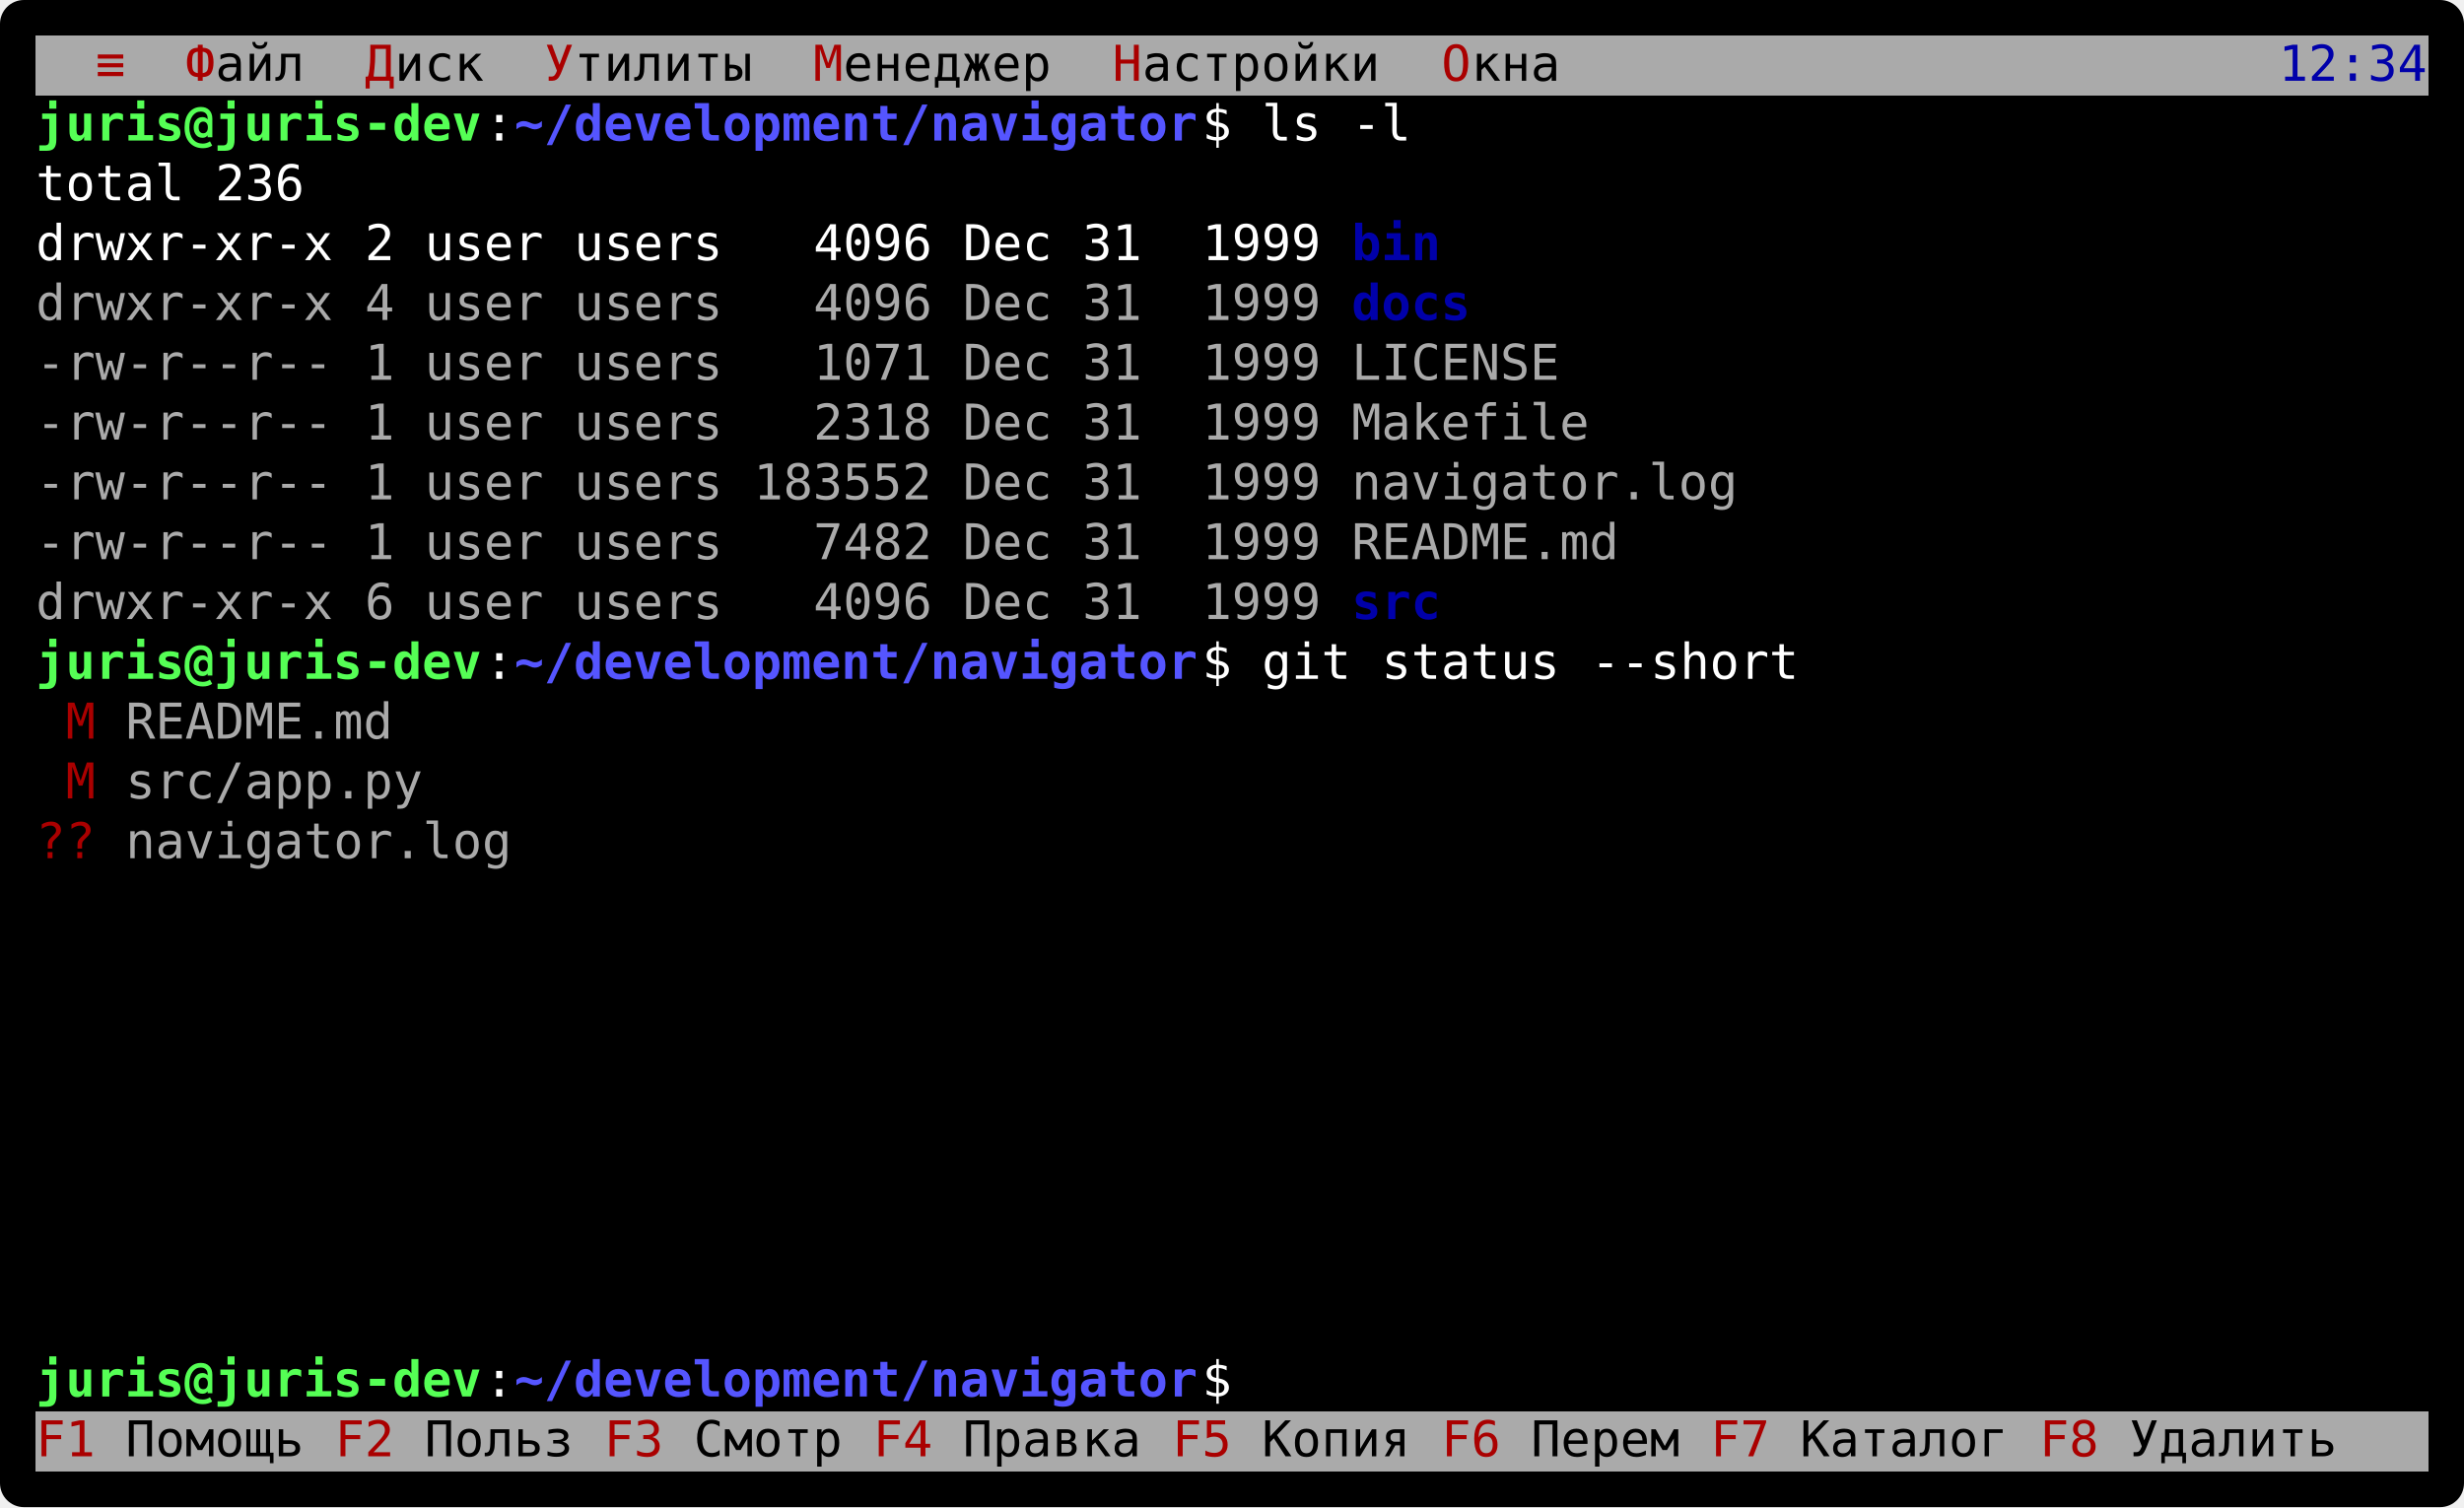
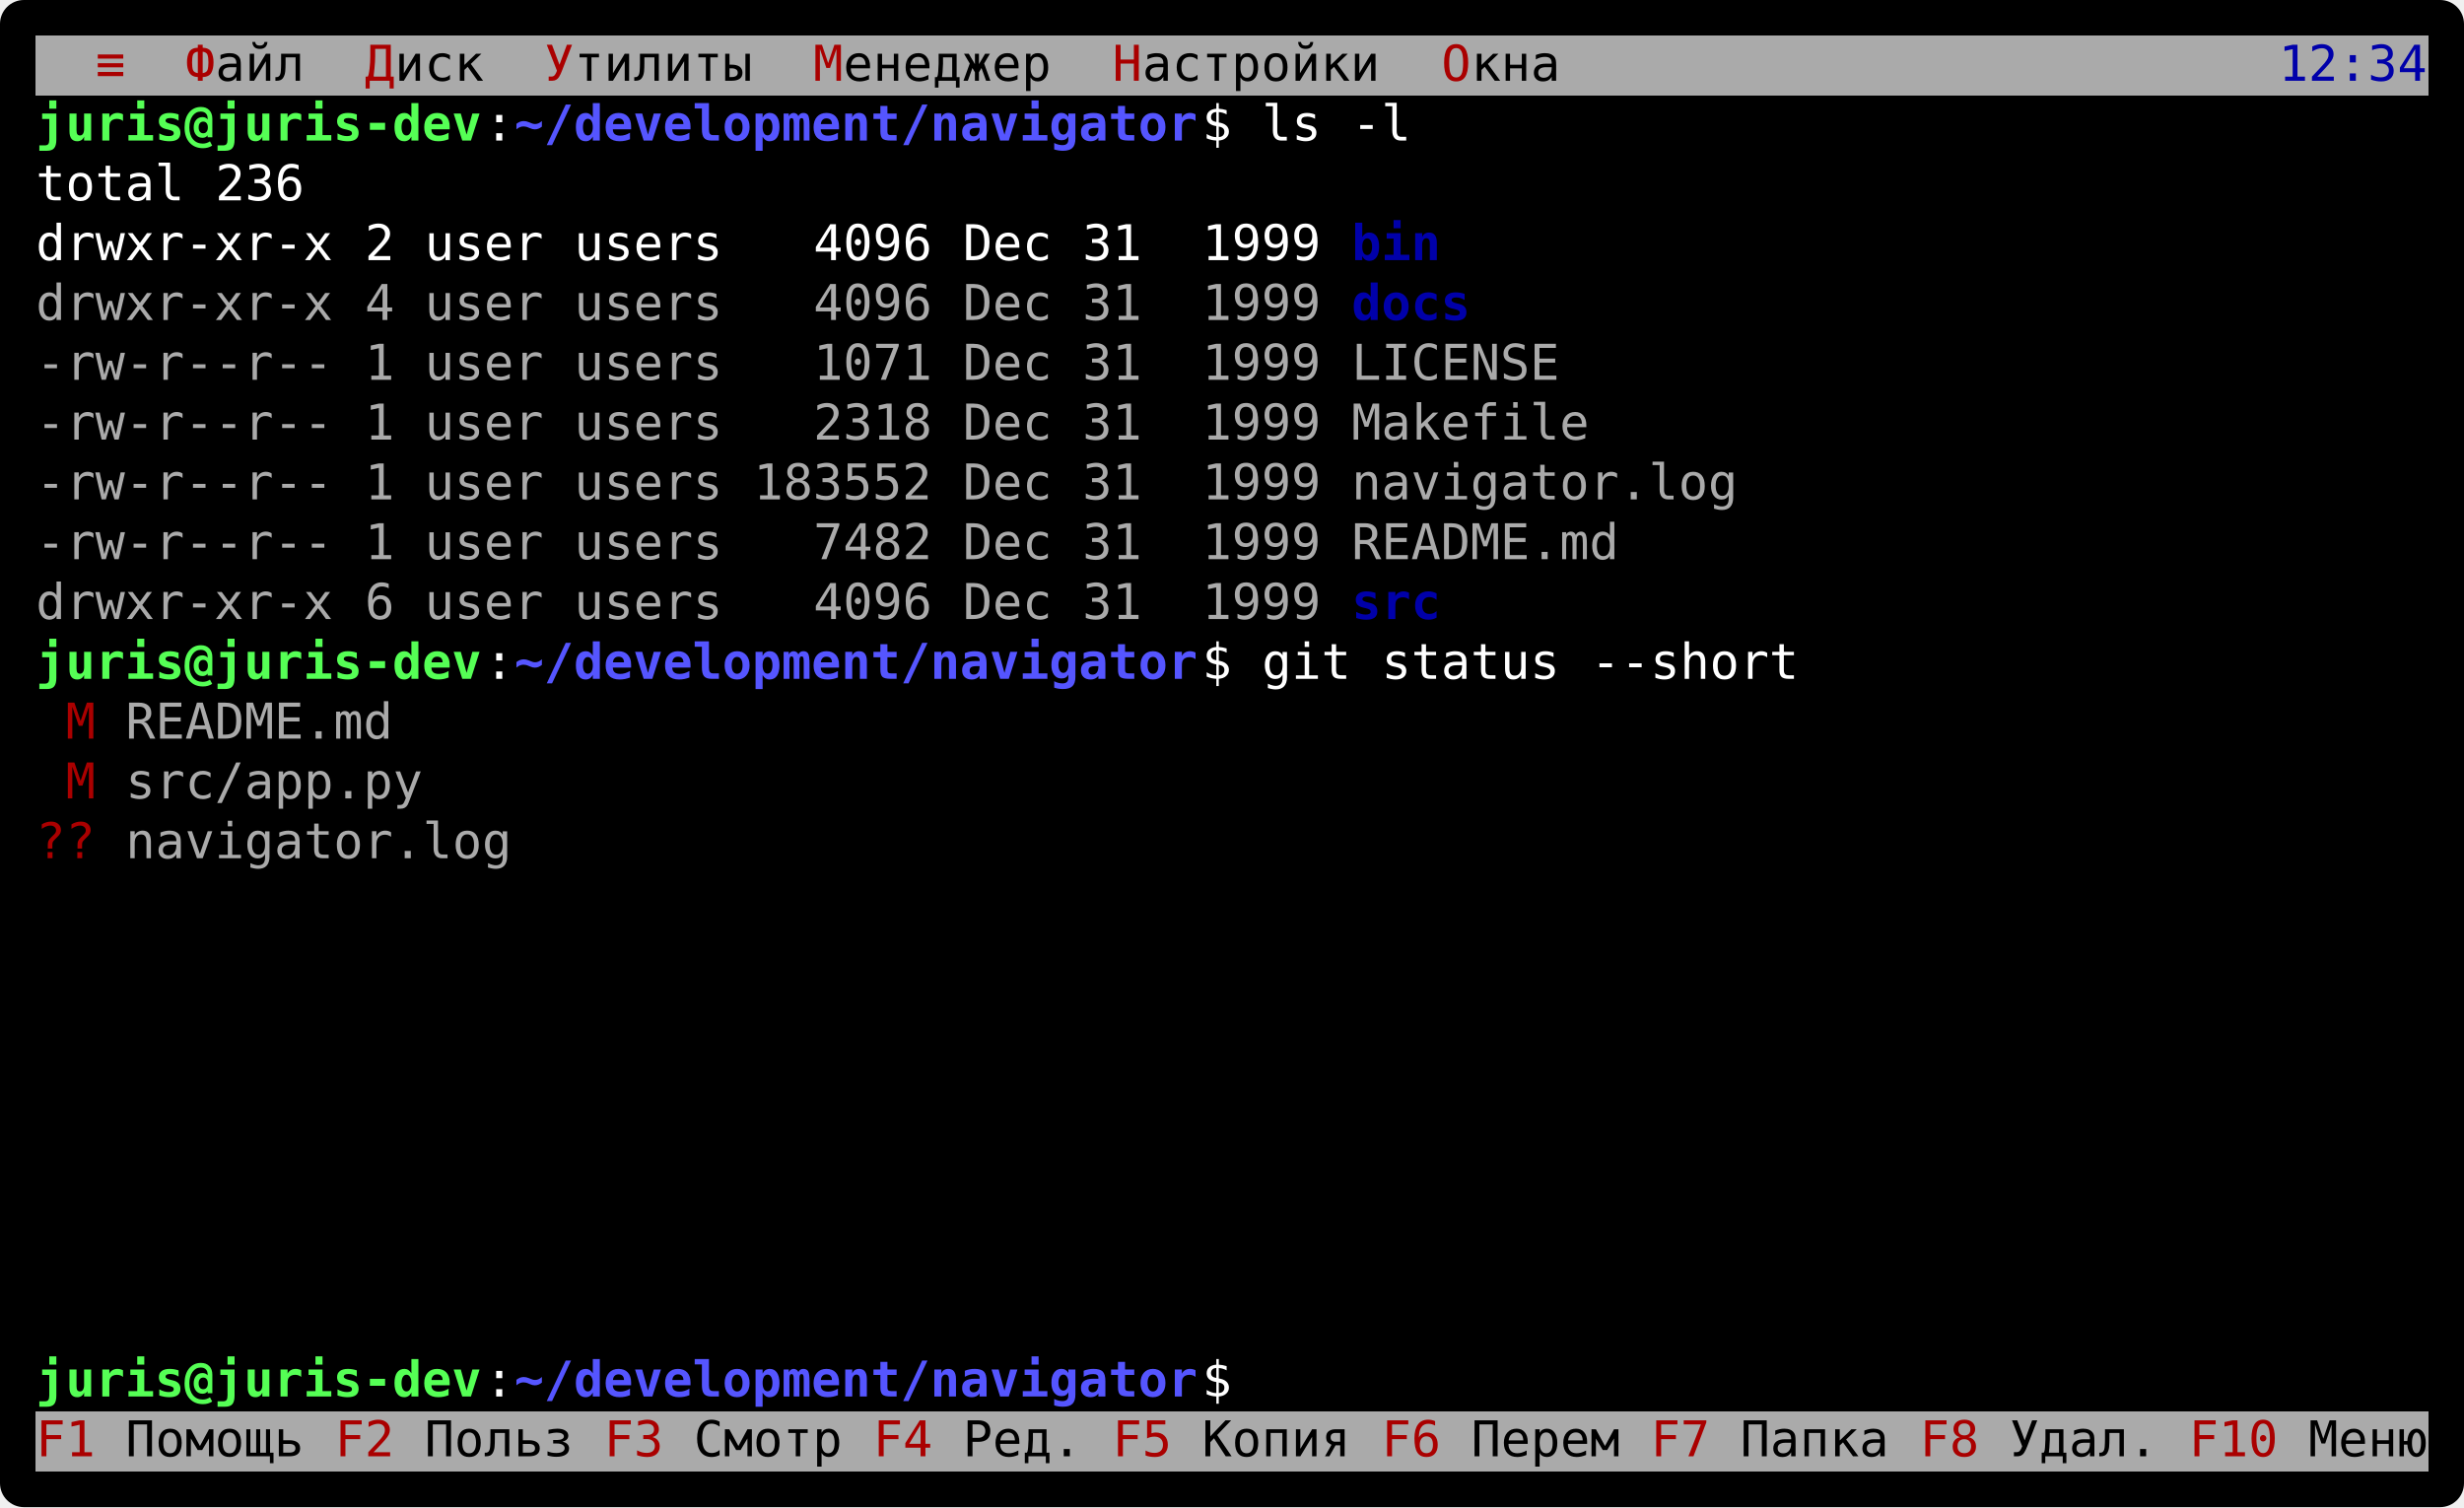
<svg xmlns="http://www.w3.org/2000/svg" width="824" height="504" viewBox="0 0 824 504">
  <rect width="100%" height="100%" rx="8" fill="#000000" />
  <g transform="translate(12 12)">
    <g shape-rendering="crispEdges">
      <rect x="0" y="0" width="800" height="20" fill="#aaaaaa" />
      <rect x="0" y="20" width="800" height="20" fill="#000000" />
      <rect x="0" y="40" width="800" height="20" fill="#000000" />
      <rect x="0" y="60" width="800" height="20" fill="#000000" />
      <rect x="0" y="80" width="800" height="20" fill="#000000" />
      <rect x="0" y="100" width="800" height="20" fill="#000000" />
      <rect x="0" y="120" width="800" height="20" fill="#000000" />
      <rect x="0" y="140" width="800" height="20" fill="#000000" />
      <rect x="0" y="160" width="800" height="20" fill="#000000" />
      <rect x="0" y="180" width="800" height="20" fill="#000000" />
      <rect x="0" y="200" width="800" height="20" fill="#000000" />
      <rect x="0" y="220" width="800" height="20" fill="#000000" />
      <rect x="0" y="240" width="800" height="20" fill="#000000" />
      <rect x="0" y="260" width="800" height="20" fill="#000000" />
      <rect x="0" y="280" width="800" height="20" fill="#000000" />
      <rect x="0" y="300" width="800" height="20" fill="#000000" />
      <rect x="0" y="320" width="800" height="20" fill="#000000" />
      <rect x="0" y="340" width="800" height="20" fill="#000000" />
      <rect x="0" y="360" width="800" height="20" fill="#000000" />
      <rect x="0" y="380" width="800" height="20" fill="#000000" />
      <rect x="0" y="400" width="800" height="20" fill="#000000" />
      <rect x="0" y="420" width="800" height="20" fill="#000000" />
      <rect x="0" y="440" width="800" height="20" fill="#000000" />
      <rect x="0" y="460" width="800" height="20" fill="#aaaaaa" />
    </g>
    <g font-family="'DejaVu Sans Mono', 'Cascadia Mono', Menlo, Consolas, 'Liberation Mono', monospace" font-size="16.5">
      <text x="20" y="15" textLength="10" lengthAdjust="spacingAndGlyphs" fill="#aa0000">≡</text>
      <text x="50" y="15" textLength="10" lengthAdjust="spacingAndGlyphs" fill="#aa0000">Ф</text>
      <text x="60" y="15" textLength="30" lengthAdjust="spacingAndGlyphs" fill="#000000">айл</text>
      <text x="110" y="15" textLength="10" lengthAdjust="spacingAndGlyphs" fill="#aa0000">Д</text>
      <text x="120" y="15" textLength="30" lengthAdjust="spacingAndGlyphs" fill="#000000">иск</text>
      <text x="170" y="15" textLength="10" lengthAdjust="spacingAndGlyphs" fill="#aa0000">У</text>
      <text x="180" y="15" textLength="60" lengthAdjust="spacingAndGlyphs" fill="#000000">тилиты</text>
      <text x="260" y="15" textLength="10" lengthAdjust="spacingAndGlyphs" fill="#aa0000">М</text>
      <text x="270" y="15" textLength="70" lengthAdjust="spacingAndGlyphs" fill="#000000">енеджер</text>
      <text x="360" y="15" textLength="10" lengthAdjust="spacingAndGlyphs" fill="#aa0000">Н</text>
      <text x="370" y="15" textLength="80" lengthAdjust="spacingAndGlyphs" fill="#000000">астройки</text>
      <text x="470" y="15" textLength="10" lengthAdjust="spacingAndGlyphs" fill="#aa0000">О</text>
      <text x="480" y="15" textLength="30" lengthAdjust="spacingAndGlyphs" fill="#000000">кна</text>
      <text x="750" y="15" textLength="50" lengthAdjust="spacingAndGlyphs" fill="#0000aa">12:34</text>
      <text x="0" y="35" textLength="150" lengthAdjust="spacingAndGlyphs" fill="#55ff55" font-weight="bold">juris@juris-dev</text>
      <text x="150" y="35" textLength="10" lengthAdjust="spacingAndGlyphs" fill="#ffffff">:</text>
      <text x="160" y="35" textLength="230" lengthAdjust="spacingAndGlyphs" fill="#5555ff" font-weight="bold">~/development/navigator</text>
      <text x="390" y="35" textLength="10" lengthAdjust="spacingAndGlyphs" fill="#ffffff">$</text>
      <text x="410" y="35" textLength="20" lengthAdjust="spacingAndGlyphs" fill="#ffffff">ls</text>
      <text x="440" y="35" textLength="20" lengthAdjust="spacingAndGlyphs" fill="#ffffff">-l</text>
      <text x="0" y="55" textLength="50" lengthAdjust="spacingAndGlyphs" fill="#ffffff">total</text>
      <text x="60" y="55" textLength="30" lengthAdjust="spacingAndGlyphs" fill="#ffffff">236</text>
      <text x="0" y="75" textLength="100" lengthAdjust="spacingAndGlyphs" fill="#ffffff">drwxr-xr-x</text>
      <text x="110" y="75" textLength="10" lengthAdjust="spacingAndGlyphs" fill="#ffffff">2</text>
      <text x="130" y="75" textLength="40" lengthAdjust="spacingAndGlyphs" fill="#ffffff">user</text>
      <text x="180" y="75" textLength="50" lengthAdjust="spacingAndGlyphs" fill="#ffffff">users</text>
      <text x="260" y="75" textLength="40" lengthAdjust="spacingAndGlyphs" fill="#ffffff">4096</text>
      <text x="310" y="75" textLength="30" lengthAdjust="spacingAndGlyphs" fill="#ffffff">Dec</text>
      <text x="350" y="75" textLength="20" lengthAdjust="spacingAndGlyphs" fill="#ffffff">31</text>
      <text x="390" y="75" textLength="40" lengthAdjust="spacingAndGlyphs" fill="#ffffff">1999</text>
      <text x="440" y="75" textLength="30" lengthAdjust="spacingAndGlyphs" fill="#0000aa" font-weight="bold">bin</text>
      <text x="0" y="95" textLength="100" lengthAdjust="spacingAndGlyphs" fill="#aaaaaa">drwxr-xr-x</text>
      <text x="110" y="95" textLength="10" lengthAdjust="spacingAndGlyphs" fill="#aaaaaa">4</text>
      <text x="130" y="95" textLength="40" lengthAdjust="spacingAndGlyphs" fill="#aaaaaa">user</text>
      <text x="180" y="95" textLength="50" lengthAdjust="spacingAndGlyphs" fill="#aaaaaa">users</text>
      <text x="260" y="95" textLength="40" lengthAdjust="spacingAndGlyphs" fill="#aaaaaa">4096</text>
      <text x="310" y="95" textLength="30" lengthAdjust="spacingAndGlyphs" fill="#aaaaaa">Dec</text>
      <text x="350" y="95" textLength="20" lengthAdjust="spacingAndGlyphs" fill="#aaaaaa">31</text>
      <text x="390" y="95" textLength="40" lengthAdjust="spacingAndGlyphs" fill="#aaaaaa">1999</text>
      <text x="440" y="95" textLength="40" lengthAdjust="spacingAndGlyphs" fill="#0000aa" font-weight="bold">docs</text>
      <text x="0" y="115" textLength="100" lengthAdjust="spacingAndGlyphs" fill="#aaaaaa">-rw-r--r--</text>
      <text x="110" y="115" textLength="10" lengthAdjust="spacingAndGlyphs" fill="#aaaaaa">1</text>
      <text x="130" y="115" textLength="40" lengthAdjust="spacingAndGlyphs" fill="#aaaaaa">user</text>
      <text x="180" y="115" textLength="50" lengthAdjust="spacingAndGlyphs" fill="#aaaaaa">users</text>
      <text x="260" y="115" textLength="40" lengthAdjust="spacingAndGlyphs" fill="#aaaaaa">1071</text>
      <text x="310" y="115" textLength="30" lengthAdjust="spacingAndGlyphs" fill="#aaaaaa">Dec</text>
      <text x="350" y="115" textLength="20" lengthAdjust="spacingAndGlyphs" fill="#aaaaaa">31</text>
      <text x="390" y="115" textLength="40" lengthAdjust="spacingAndGlyphs" fill="#aaaaaa">1999</text>
      <text x="440" y="115" textLength="70" lengthAdjust="spacingAndGlyphs" fill="#aaaaaa">LICENSE</text>
      <text x="0" y="135" textLength="100" lengthAdjust="spacingAndGlyphs" fill="#aaaaaa">-rw-r--r--</text>
      <text x="110" y="135" textLength="10" lengthAdjust="spacingAndGlyphs" fill="#aaaaaa">1</text>
      <text x="130" y="135" textLength="40" lengthAdjust="spacingAndGlyphs" fill="#aaaaaa">user</text>
      <text x="180" y="135" textLength="50" lengthAdjust="spacingAndGlyphs" fill="#aaaaaa">users</text>
      <text x="260" y="135" textLength="40" lengthAdjust="spacingAndGlyphs" fill="#aaaaaa">2318</text>
      <text x="310" y="135" textLength="30" lengthAdjust="spacingAndGlyphs" fill="#aaaaaa">Dec</text>
      <text x="350" y="135" textLength="20" lengthAdjust="spacingAndGlyphs" fill="#aaaaaa">31</text>
      <text x="390" y="135" textLength="40" lengthAdjust="spacingAndGlyphs" fill="#aaaaaa">1999</text>
      <text x="440" y="135" textLength="80" lengthAdjust="spacingAndGlyphs" fill="#aaaaaa">Makefile</text>
      <text x="0" y="155" textLength="100" lengthAdjust="spacingAndGlyphs" fill="#aaaaaa">-rw-r--r--</text>
      <text x="110" y="155" textLength="10" lengthAdjust="spacingAndGlyphs" fill="#aaaaaa">1</text>
      <text x="130" y="155" textLength="40" lengthAdjust="spacingAndGlyphs" fill="#aaaaaa">user</text>
      <text x="180" y="155" textLength="50" lengthAdjust="spacingAndGlyphs" fill="#aaaaaa">users</text>
      <text x="240" y="155" textLength="60" lengthAdjust="spacingAndGlyphs" fill="#aaaaaa">183552</text>
      <text x="310" y="155" textLength="30" lengthAdjust="spacingAndGlyphs" fill="#aaaaaa">Dec</text>
      <text x="350" y="155" textLength="20" lengthAdjust="spacingAndGlyphs" fill="#aaaaaa">31</text>
      <text x="390" y="155" textLength="40" lengthAdjust="spacingAndGlyphs" fill="#aaaaaa">1999</text>
      <text x="440" y="155" textLength="130" lengthAdjust="spacingAndGlyphs" fill="#aaaaaa">navigator.log</text>
      <text x="0" y="175" textLength="100" lengthAdjust="spacingAndGlyphs" fill="#aaaaaa">-rw-r--r--</text>
      <text x="110" y="175" textLength="10" lengthAdjust="spacingAndGlyphs" fill="#aaaaaa">1</text>
      <text x="130" y="175" textLength="40" lengthAdjust="spacingAndGlyphs" fill="#aaaaaa">user</text>
      <text x="180" y="175" textLength="50" lengthAdjust="spacingAndGlyphs" fill="#aaaaaa">users</text>
      <text x="260" y="175" textLength="40" lengthAdjust="spacingAndGlyphs" fill="#aaaaaa">7482</text>
      <text x="310" y="175" textLength="30" lengthAdjust="spacingAndGlyphs" fill="#aaaaaa">Dec</text>
      <text x="350" y="175" textLength="20" lengthAdjust="spacingAndGlyphs" fill="#aaaaaa">31</text>
      <text x="390" y="175" textLength="40" lengthAdjust="spacingAndGlyphs" fill="#aaaaaa">1999</text>
      <text x="440" y="175" textLength="90" lengthAdjust="spacingAndGlyphs" fill="#aaaaaa">README.md</text>
      <text x="0" y="195" textLength="100" lengthAdjust="spacingAndGlyphs" fill="#aaaaaa">drwxr-xr-x</text>
      <text x="110" y="195" textLength="10" lengthAdjust="spacingAndGlyphs" fill="#aaaaaa">6</text>
      <text x="130" y="195" textLength="40" lengthAdjust="spacingAndGlyphs" fill="#aaaaaa">user</text>
      <text x="180" y="195" textLength="50" lengthAdjust="spacingAndGlyphs" fill="#aaaaaa">users</text>
      <text x="260" y="195" textLength="40" lengthAdjust="spacingAndGlyphs" fill="#aaaaaa">4096</text>
      <text x="310" y="195" textLength="30" lengthAdjust="spacingAndGlyphs" fill="#aaaaaa">Dec</text>
      <text x="350" y="195" textLength="20" lengthAdjust="spacingAndGlyphs" fill="#aaaaaa">31</text>
      <text x="390" y="195" textLength="40" lengthAdjust="spacingAndGlyphs" fill="#aaaaaa">1999</text>
      <text x="440" y="195" textLength="30" lengthAdjust="spacingAndGlyphs" fill="#0000aa" font-weight="bold">src</text>
      <text x="0" y="215" textLength="150" lengthAdjust="spacingAndGlyphs" fill="#55ff55" font-weight="bold">juris@juris-dev</text>
      <text x="150" y="215" textLength="10" lengthAdjust="spacingAndGlyphs" fill="#ffffff">:</text>
      <text x="160" y="215" textLength="230" lengthAdjust="spacingAndGlyphs" fill="#5555ff" font-weight="bold">~/development/navigator</text>
      <text x="390" y="215" textLength="10" lengthAdjust="spacingAndGlyphs" fill="#ffffff">$</text>
      <text x="410" y="215" textLength="30" lengthAdjust="spacingAndGlyphs" fill="#ffffff">git</text>
      <text x="450" y="215" textLength="60" lengthAdjust="spacingAndGlyphs" fill="#ffffff">status</text>
      <text x="520" y="215" textLength="70" lengthAdjust="spacingAndGlyphs" fill="#ffffff">--short</text>
      <text x="10" y="235" textLength="10" lengthAdjust="spacingAndGlyphs" fill="#aa0000">M</text>
      <text x="30" y="235" textLength="90" lengthAdjust="spacingAndGlyphs" fill="#aaaaaa">README.md</text>
      <text x="10" y="255" textLength="10" lengthAdjust="spacingAndGlyphs" fill="#aa0000">M</text>
      <text x="30" y="255" textLength="100" lengthAdjust="spacingAndGlyphs" fill="#aaaaaa">src/app.py</text>
      <text x="0" y="275" textLength="20" lengthAdjust="spacingAndGlyphs" fill="#aa0000">??</text>
      <text x="30" y="275" textLength="130" lengthAdjust="spacingAndGlyphs" fill="#aaaaaa">navigator.log</text>
      <text x="0" y="455" textLength="150" lengthAdjust="spacingAndGlyphs" fill="#55ff55" font-weight="bold">juris@juris-dev</text>
      <text x="150" y="455" textLength="10" lengthAdjust="spacingAndGlyphs" fill="#ffffff">:</text>
      <text x="160" y="455" textLength="230" lengthAdjust="spacingAndGlyphs" fill="#5555ff" font-weight="bold">~/development/navigator</text>
      <text x="390" y="455" textLength="10" lengthAdjust="spacingAndGlyphs" fill="#ffffff">$</text>
      <text x="0" y="475" textLength="20" lengthAdjust="spacingAndGlyphs" fill="#aa0000">F1</text>
      <text x="30" y="475" textLength="60" lengthAdjust="spacingAndGlyphs" fill="#000000">Помощь</text>
      <text x="100" y="475" textLength="20" lengthAdjust="spacingAndGlyphs" fill="#aa0000">F2</text>
      <text x="130" y="475" textLength="50" lengthAdjust="spacingAndGlyphs" fill="#000000">Польз</text>
      <text x="190" y="475" textLength="20" lengthAdjust="spacingAndGlyphs" fill="#aa0000">F3</text>
      <text x="220" y="475" textLength="50" lengthAdjust="spacingAndGlyphs" fill="#000000">Смотр</text>
      <text x="280" y="475" textLength="20" lengthAdjust="spacingAndGlyphs" fill="#aa0000">F4</text>
-       <text x="310" y="475" textLength="60" lengthAdjust="spacingAndGlyphs" fill="#000000">Правка</text>
-       <text x="380" y="475" textLength="20" lengthAdjust="spacingAndGlyphs" fill="#aa0000">F5</text>
-       <text x="410" y="475" textLength="50" lengthAdjust="spacingAndGlyphs" fill="#000000">Копия</text>
-       <text x="470" y="475" textLength="20" lengthAdjust="spacingAndGlyphs" fill="#aa0000">F6</text>
-       <text x="500" y="475" textLength="50" lengthAdjust="spacingAndGlyphs" fill="#000000">Перем</text>
-       <text x="560" y="475" textLength="20" lengthAdjust="spacingAndGlyphs" fill="#aa0000">F7</text>
-       <text x="590" y="475" textLength="70" lengthAdjust="spacingAndGlyphs" fill="#000000">Каталог</text>
-       <text x="670" y="475" textLength="20" lengthAdjust="spacingAndGlyphs" fill="#aa0000">F8</text>
-       <text x="700" y="475" textLength="70" lengthAdjust="spacingAndGlyphs" fill="#000000">Удалить</text>
+       <text x="310" y="475" textLength="40" lengthAdjust="spacingAndGlyphs" fill="#000000">Ред.</text>
+       <text x="360" y="475" textLength="20" lengthAdjust="spacingAndGlyphs" fill="#aa0000">F5</text>
+       <text x="390" y="475" textLength="50" lengthAdjust="spacingAndGlyphs" fill="#000000">Копия</text>
+       <text x="450" y="475" textLength="20" lengthAdjust="spacingAndGlyphs" fill="#aa0000">F6</text>
+       <text x="480" y="475" textLength="50" lengthAdjust="spacingAndGlyphs" fill="#000000">Перем</text>
+       <text x="540" y="475" textLength="20" lengthAdjust="spacingAndGlyphs" fill="#aa0000">F7</text>
+       <text x="570" y="475" textLength="50" lengthAdjust="spacingAndGlyphs" fill="#000000">Папка</text>
+       <text x="630" y="475" textLength="20" lengthAdjust="spacingAndGlyphs" fill="#aa0000">F8</text>
+       <text x="660" y="475" textLength="50" lengthAdjust="spacingAndGlyphs" fill="#000000">Удал.</text>
+       <text x="720" y="475" textLength="30" lengthAdjust="spacingAndGlyphs" fill="#aa0000">F10</text>
+       <text x="760" y="475" textLength="40" lengthAdjust="spacingAndGlyphs" fill="#000000">Меню</text>
    </g>
    <g stroke-width="1.25" stroke-linecap="square">
</g>
  </g>
</svg>
